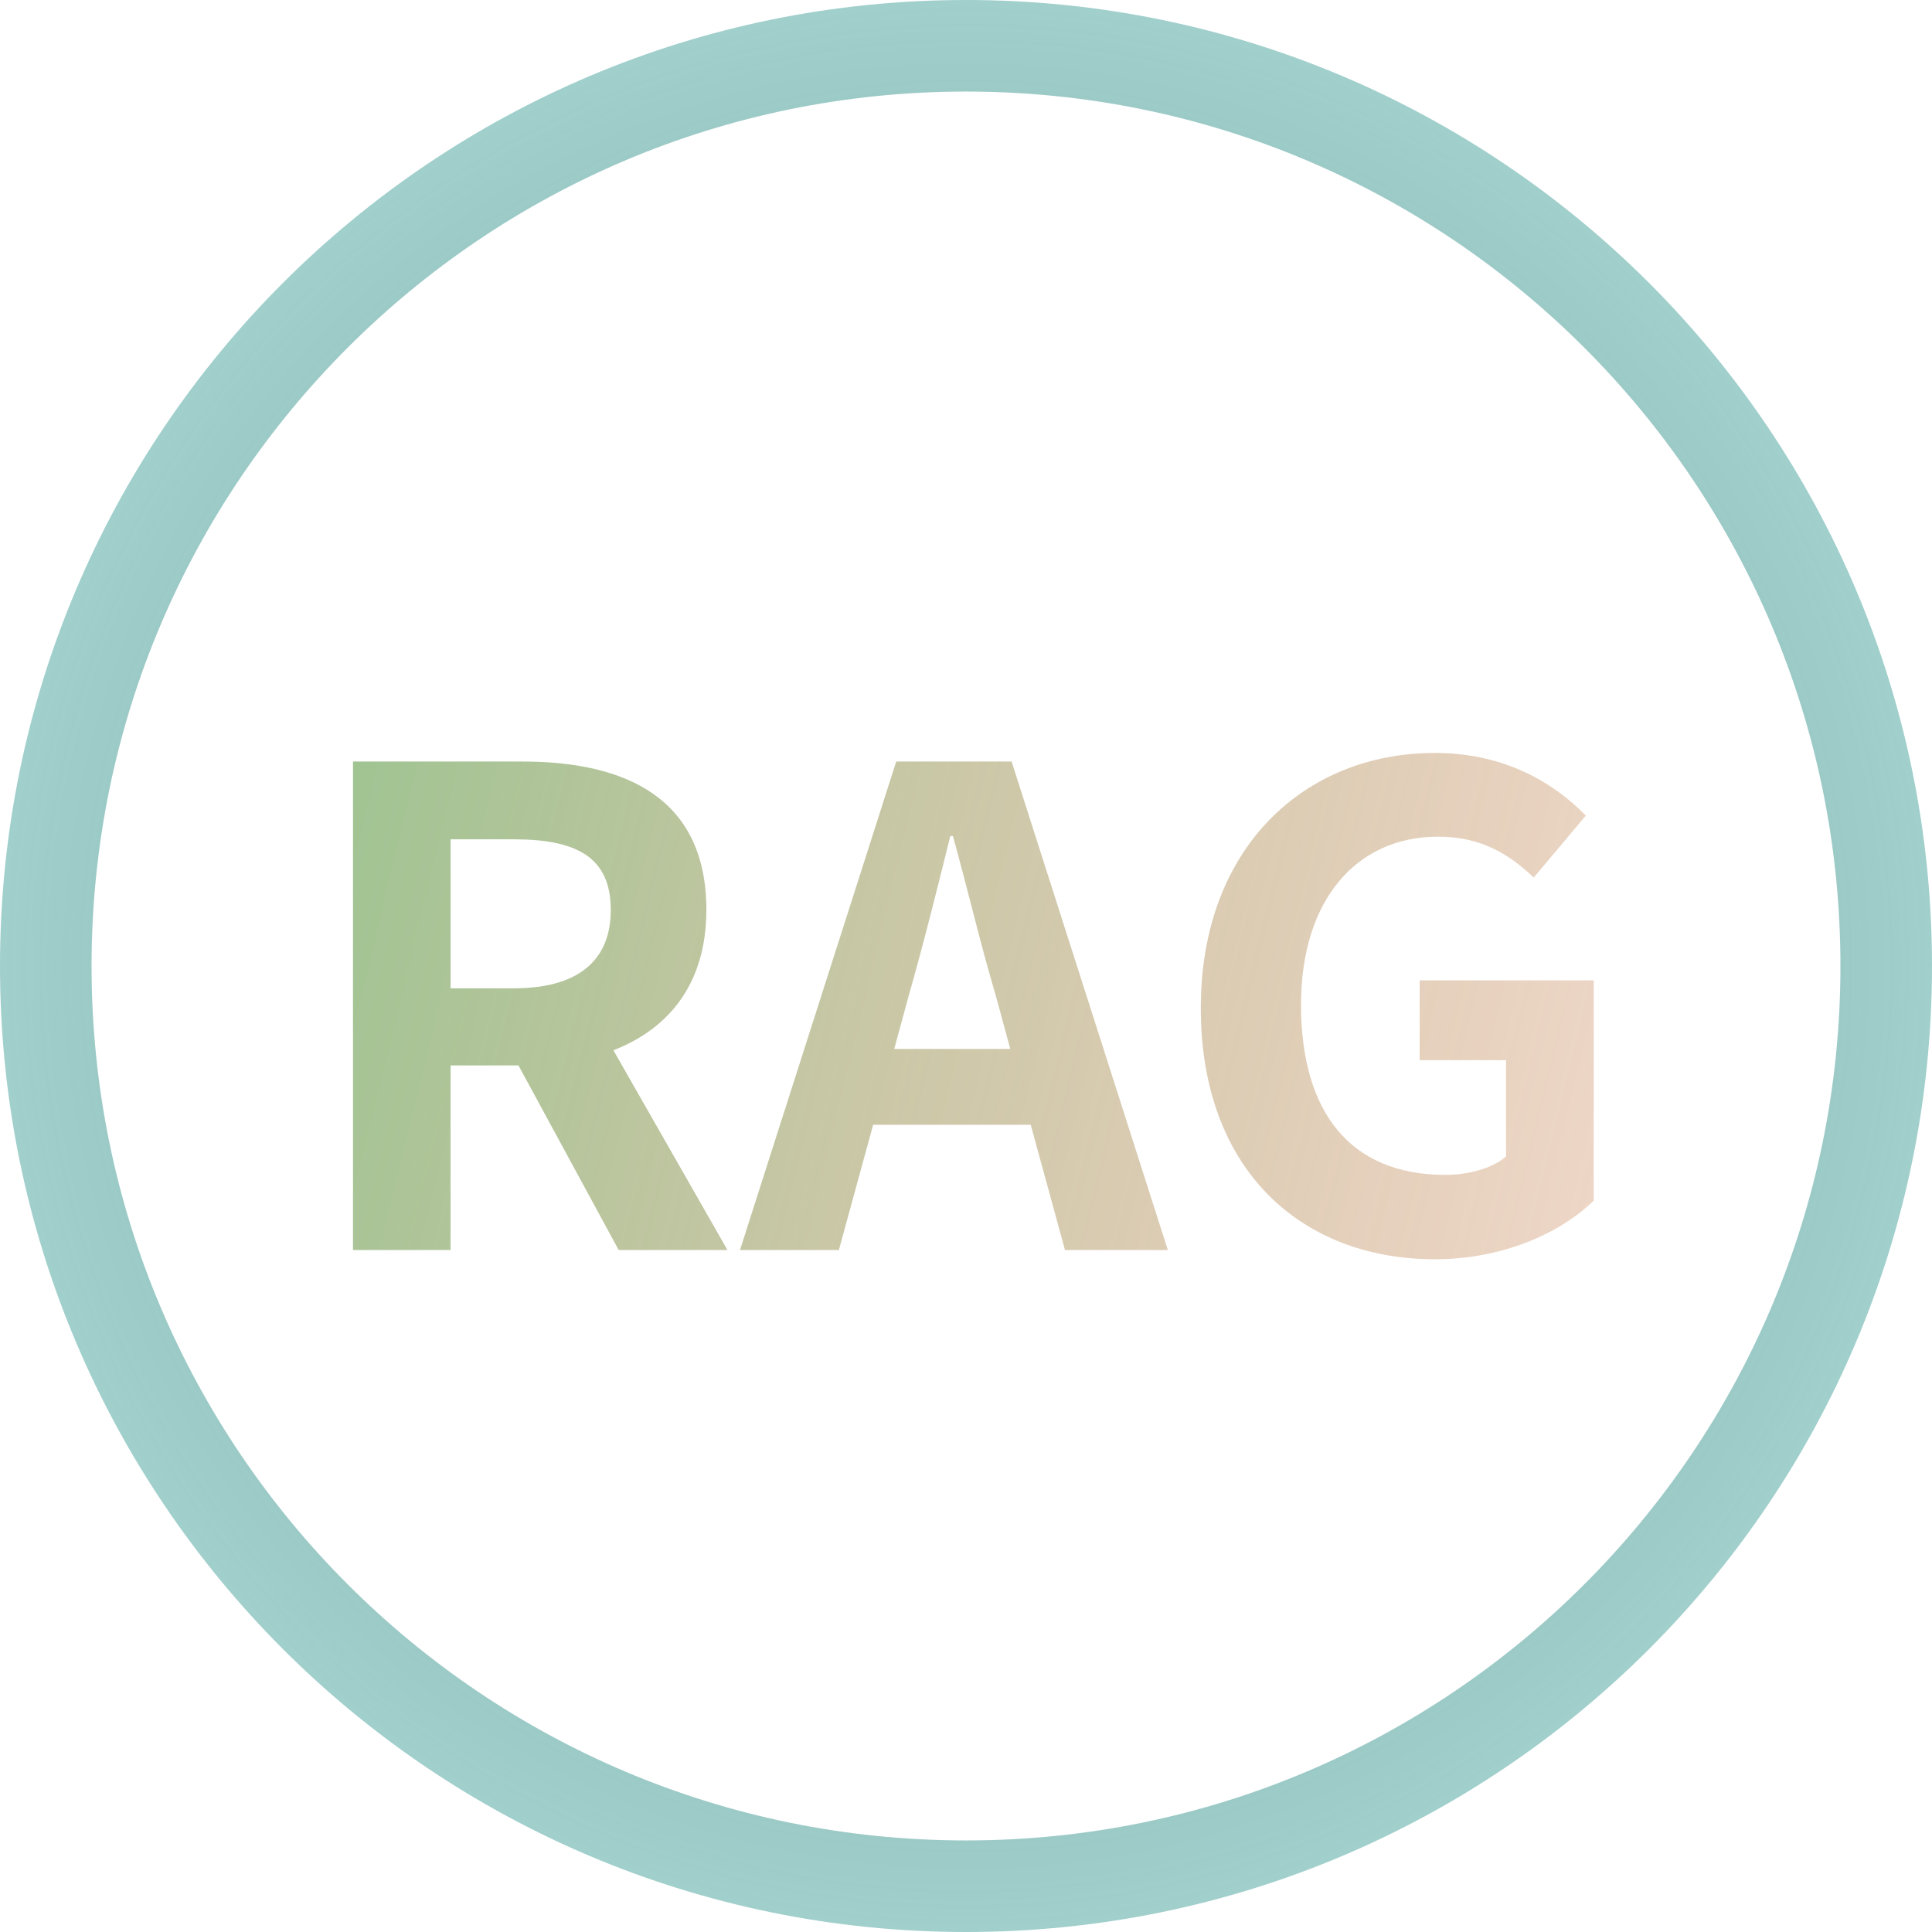
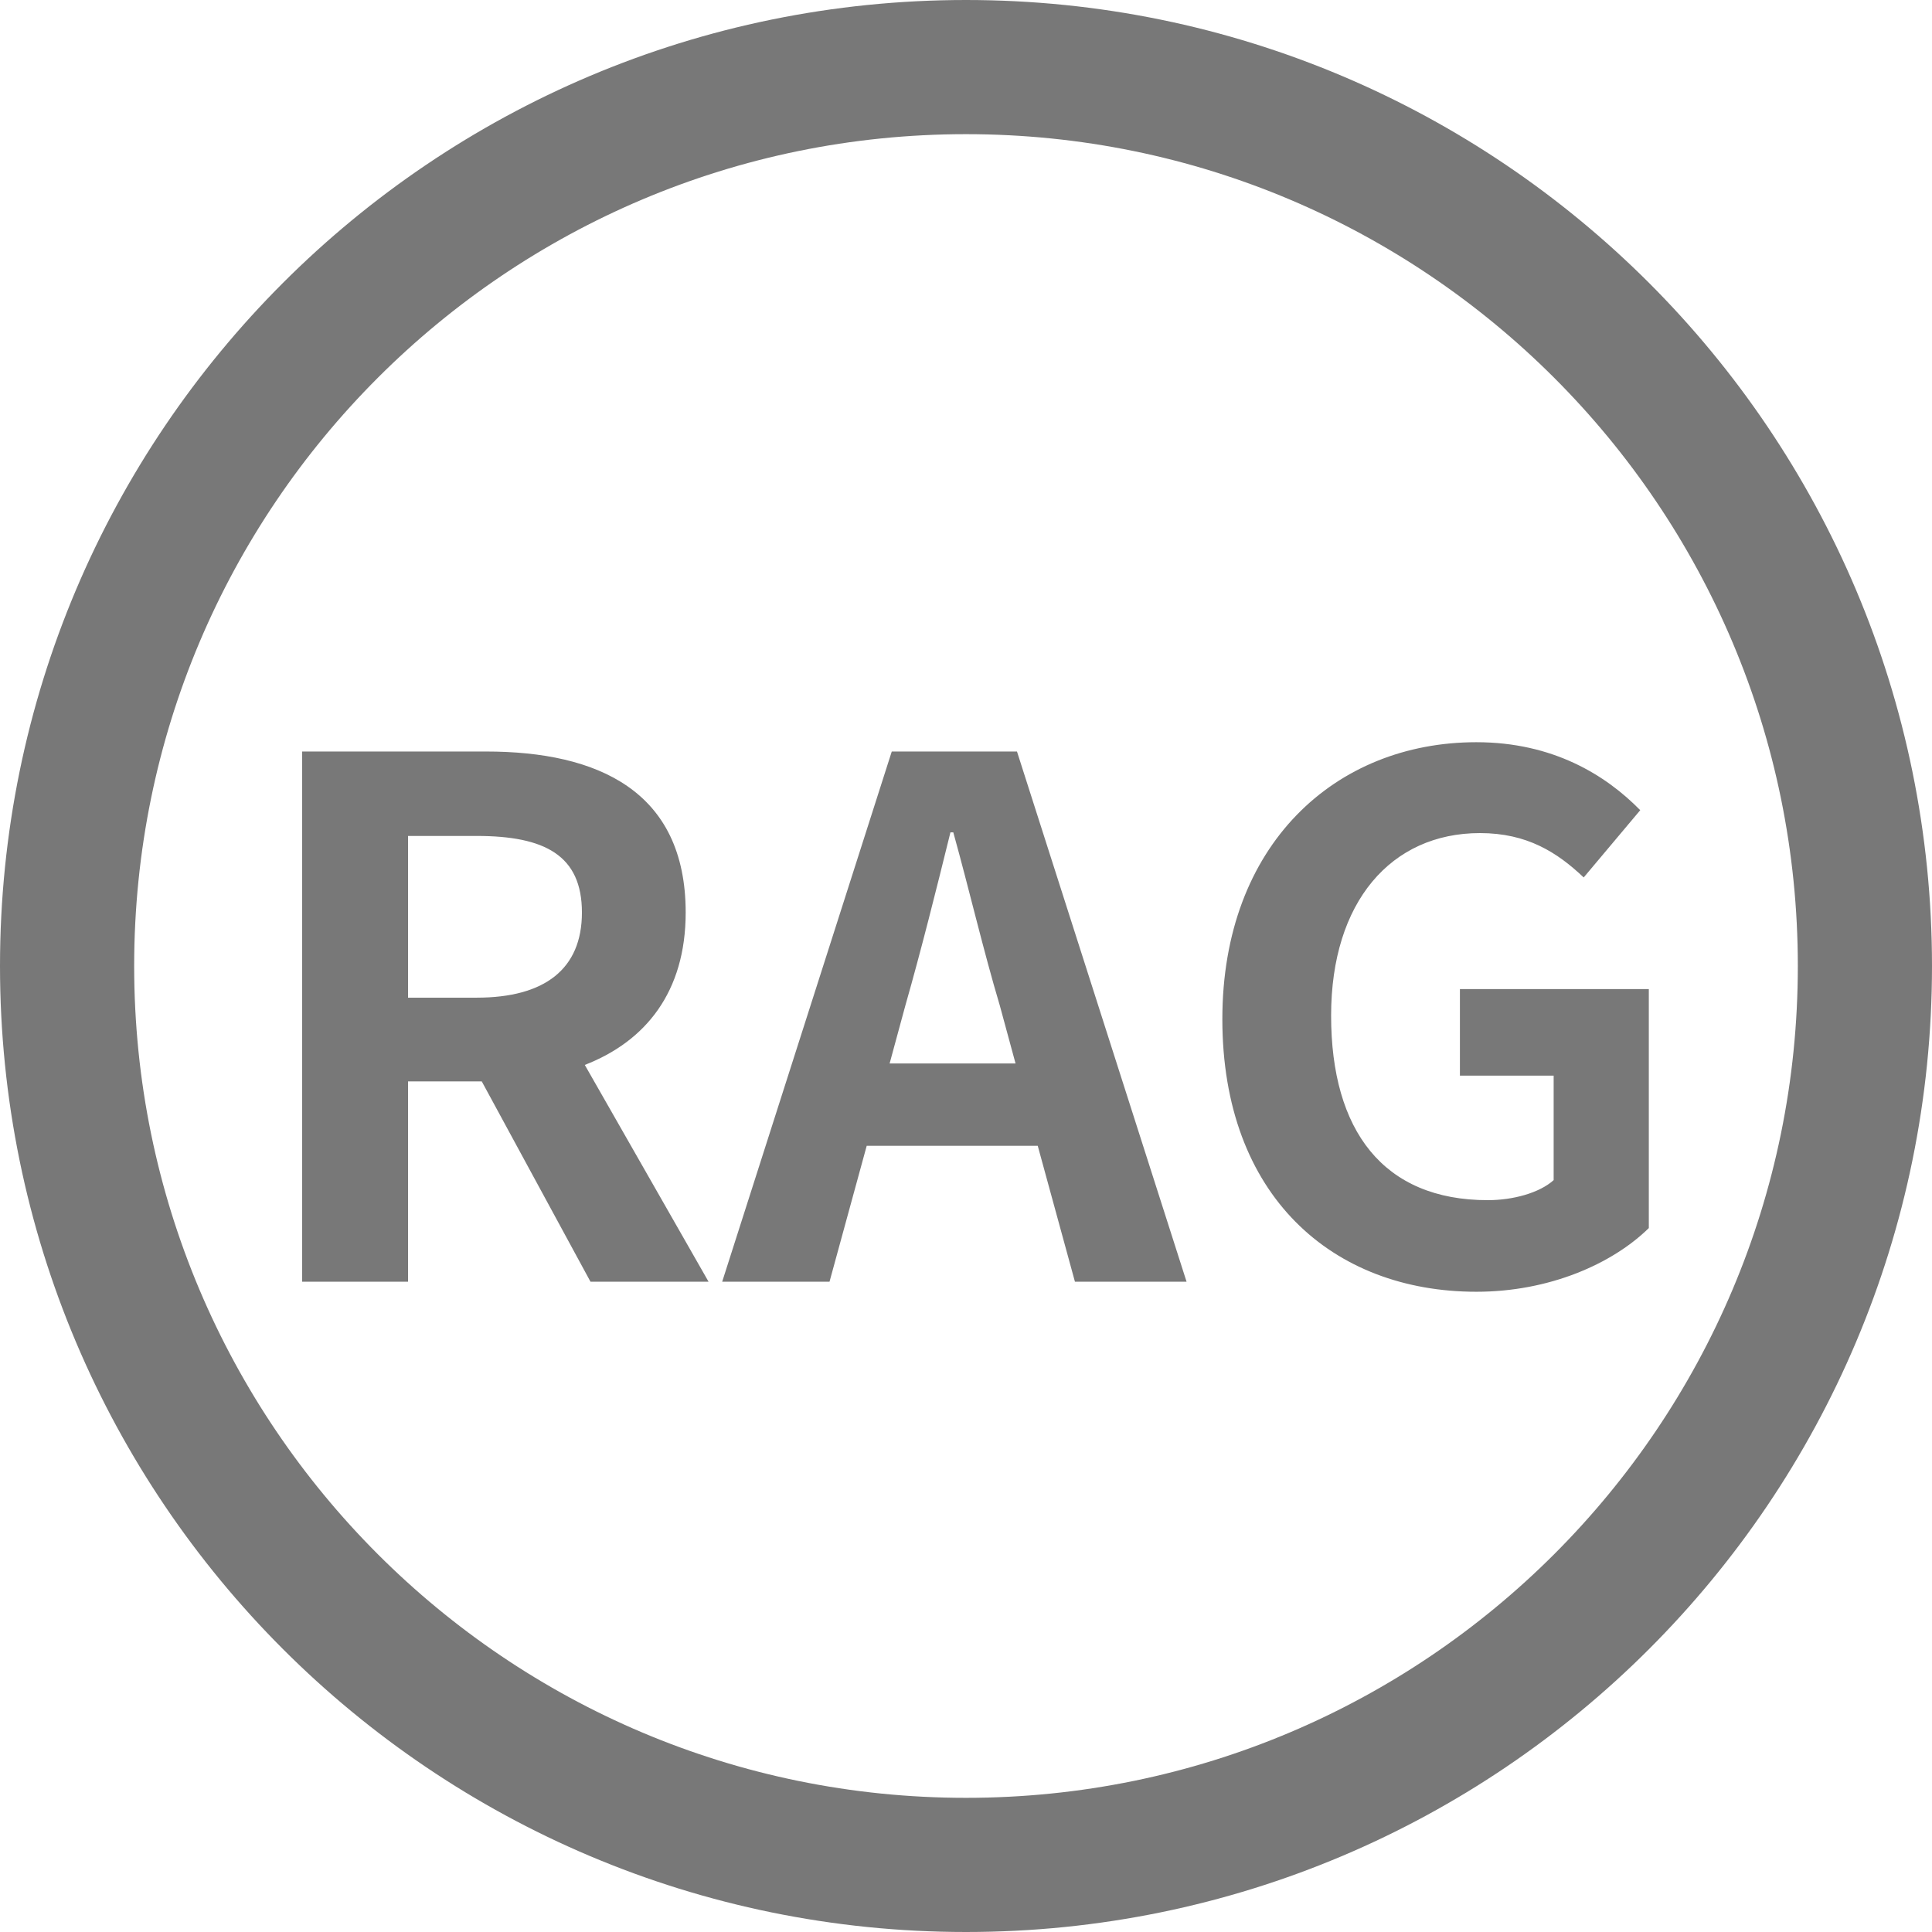
- <svg xmlns="http://www.w3.org/2000/svg" width="20" height="20" viewBox="0 0 211 211" fill="none">
-   <path d="M206 105.5C206 161.005 161.005 206 105.5 206C49.995 206 5 161.005 5 105.5C5 49.995 49.995 5 105.5 5C161.005 5 206 49.995 206 105.5Z" stroke="url(#linear_border_0_2)" stroke-width="10" fill="#CCCCCC" fill-opacity="0">
+ <svg xmlns="http://www.w3.org/2000/svg" width="216" height="216" viewBox="0 0 216 216" fill="none">
+   <path d="M208.5 108C208.5 163.505 163.505 208.5 108 208.5C52.495 208.5 7.5 163.505 7.5 108C7.5 52.495 52.495 7.5 108 7.5C163.505 7.5 208.5 52.495 208.5 108Z" stroke="rgba(120, 120, 120, 1)" stroke-width="15" fill="#787878" fill-opacity="0">
</path>
  <g>
-     <path fill="url(#linear_fill_0_3_0)" d="M49.208 107.936L49.208 91.664L56.12 91.664C62.96 91.664 66.704 93.608 66.704 99.368C66.704 105.056 62.96 107.936 56.12 107.936L49.208 107.936ZM67.568 136.52L79.448 136.52L66.992 114.704C73.112 112.328 77.144 107.36 77.144 99.368C77.144 87.128 68.288 83.168 57.056 83.168L38.552 83.168L38.552 136.52L49.208 136.52L49.208 116.36L56.624 116.36L67.568 136.52ZM80.816 136.52L91.616 136.52L95.36 122.84L112.568 122.84L116.312 136.52L127.544 136.52L110.48 83.168L97.88 83.168L80.816 136.52ZM97.664 114.56L99.248 108.728C100.832 103.184 102.344 97.136 103.784 91.304L104.072 91.304C105.656 96.992 107.096 103.184 108.752 108.728L110.336 114.56L97.664 114.56ZM156.704 137.528C164.048 137.528 170.384 134.72 174.056 131.12L174.056 107.072L155.048 107.072L155.048 115.784L164.48 115.784L164.48 126.296C163.04 127.592 160.376 128.312 157.856 128.312C147.344 128.312 142.088 121.328 142.088 109.736C142.088 98.288 148.136 91.376 157.064 91.376C161.816 91.376 164.84 93.32 167.504 95.84L173.192 89.072C169.736 85.544 164.408 82.232 156.704 82.232C142.52 82.232 131.144 92.528 131.144 110.096C131.144 127.88 142.232 137.528 156.704 137.528Z">
+     <path fill="#787878" d="M45.62 111.54L45.62 93.46L53.3 93.46C60.9 93.46 65.06 95.62 65.06 102.02C65.06 108.34 60.9 111.54 53.3 111.54L45.62 111.54ZM66.02 143.3L79.22 143.3L65.38 119.06C72.18 116.42 76.66 110.9 76.66 102.02C76.66 88.42 66.82 84.02 54.34 84.02L33.78 84.02L33.78 143.3L45.62 143.3L45.62 120.9L53.86 120.9L66.02 143.3ZM80.74 143.3L92.74 143.3L96.9 128.1L116.02 128.1L120.18 143.3L132.66 143.3L113.7 84.02L99.7 84.02L80.74 143.3ZM99.46 118.9L101.22 112.42C102.98 106.26 104.66 99.54 106.26 93.06L106.58 93.06C108.34 99.38 109.94 106.26 111.78 112.42L113.54 118.9L99.46 118.9ZM165.06 144.42C173.22 144.42 180.26 141.3 184.34 137.3L184.34 110.58L163.22 110.58L163.22 120.26L173.7 120.26L173.7 131.94C172.1 133.38 169.14 134.18 166.34 134.18C154.66 134.18 148.82 126.42 148.82 113.54C148.82 100.82 155.54 93.14 165.46 93.14C170.74 93.14 174.1 95.3 177.06 98.1L183.38 90.58C179.54 86.66 173.62 82.98 165.06 82.98C149.3 82.98 136.66 94.42 136.66 113.94C136.66 133.7 148.98 144.42 165.06 144.42Z">
</path>
  </g>
-   <defs>
-     <radialGradient id="linear_border_0_2" cx="0" cy="0" r="1" gradientTransform="translate(105.5 105.5) rotate(-180) scale(225.4999, 225.4999)" gradientUnits="userSpaceOnUse">
-       <stop offset="0" stop-color="#919191" />
-       <stop offset="1" stop-color="#00BAAD" stop-opacity="0.01" />
-     </radialGradient>
-     <linearGradient id="linear_fill_0_3_0" x1="-66" y1="74.5" x2="279.617" y2="158" gradientUnits="userSpaceOnUse">
-       <stop offset="0" stop-color="#43CF7C" />
-       <stop offset="1" stop-color="#FF5733" stop-opacity="0.01" />
-     </linearGradient>
-   </defs>
</svg>
